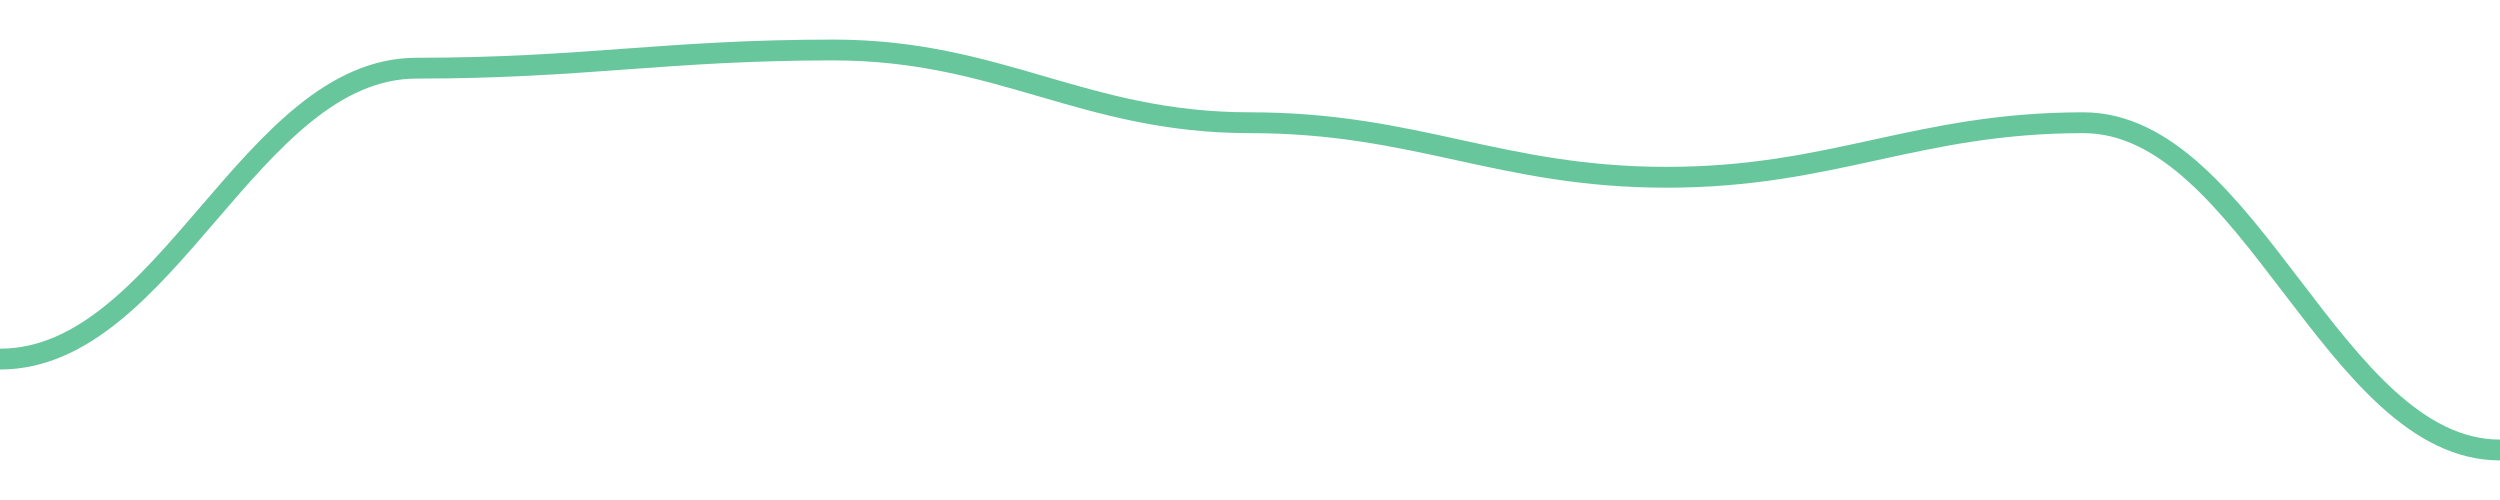
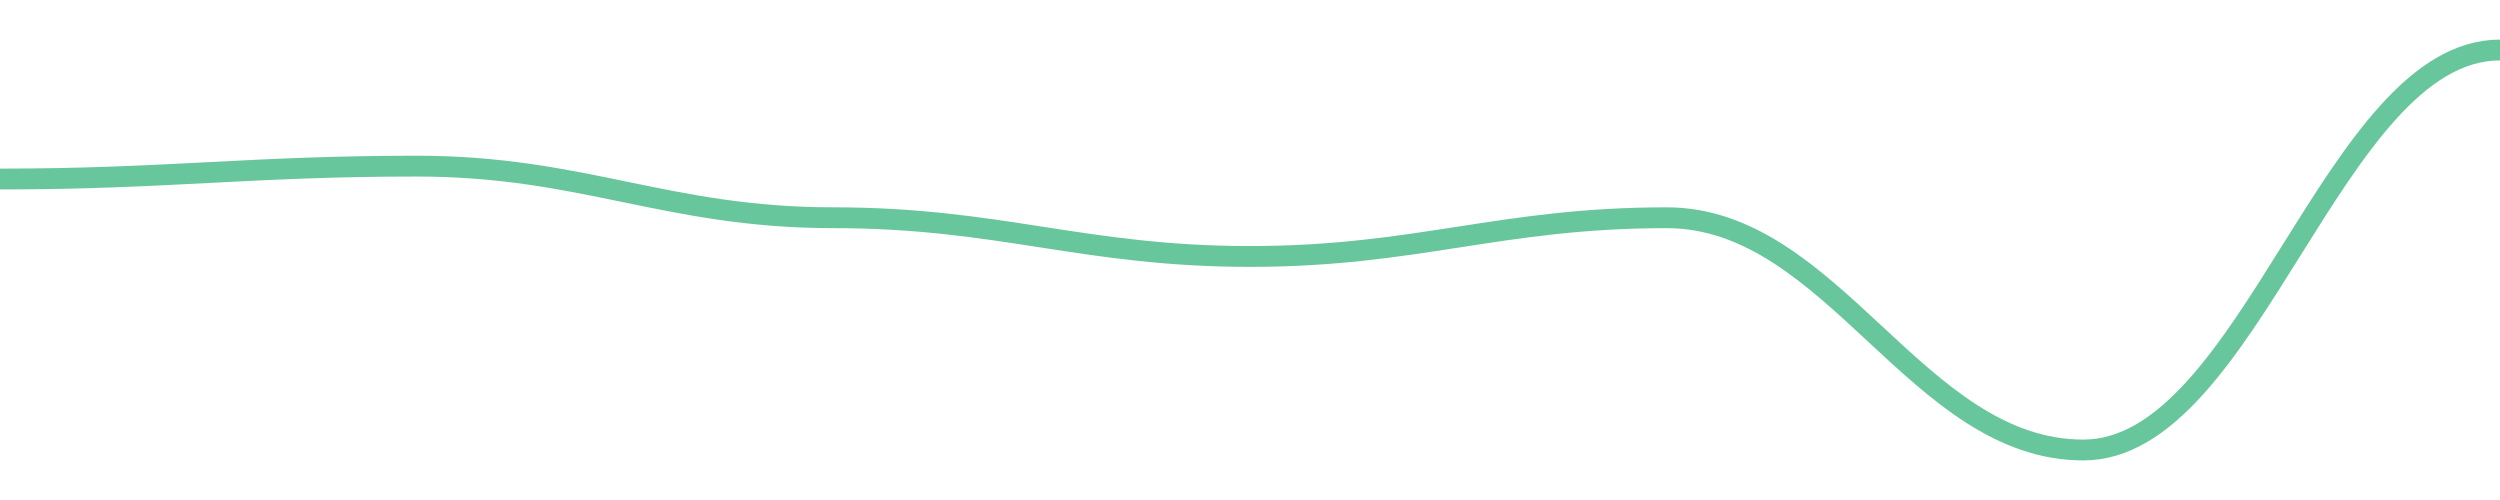
<svg width="180" height="36">
-   <path d="M 0.0,25.855 C 12.0,25.855 18.0,4.909 30.0,4.909 C 42.0,4.909 48.0,3.6 60.0,3.6 C 72.0,3.6 78.0,8.836 90.0,8.836 C 102.0,8.836 108.0,12.764 120.0,12.764 C 132.0,12.764 138.0,8.836 150.0,8.836 C 162.0,8.836 168.0,32.4 180.0,32.4 " fill="none" stroke="#42b883" stroke-width="1.5" opacity="0.8" />
+   <path d="M 0.0,12.89 C 12.0,12.89 18.0,11.961 30.0,11.961 C 42.0,11.961 48.0,15.677 60.0,15.677 C 72.0,15.677 78.0,18.465 90.0,18.465 C 102.0,18.465 108.0,15.677 120.0,15.677 C 132.0,15.677 138.0,32.4 150.0,32.4 C 162.0,32.4 168.0,3.6 180.0,3.6 " fill="none" stroke="#42b883" stroke-width="1.5" opacity="0.8" />
</svg>
